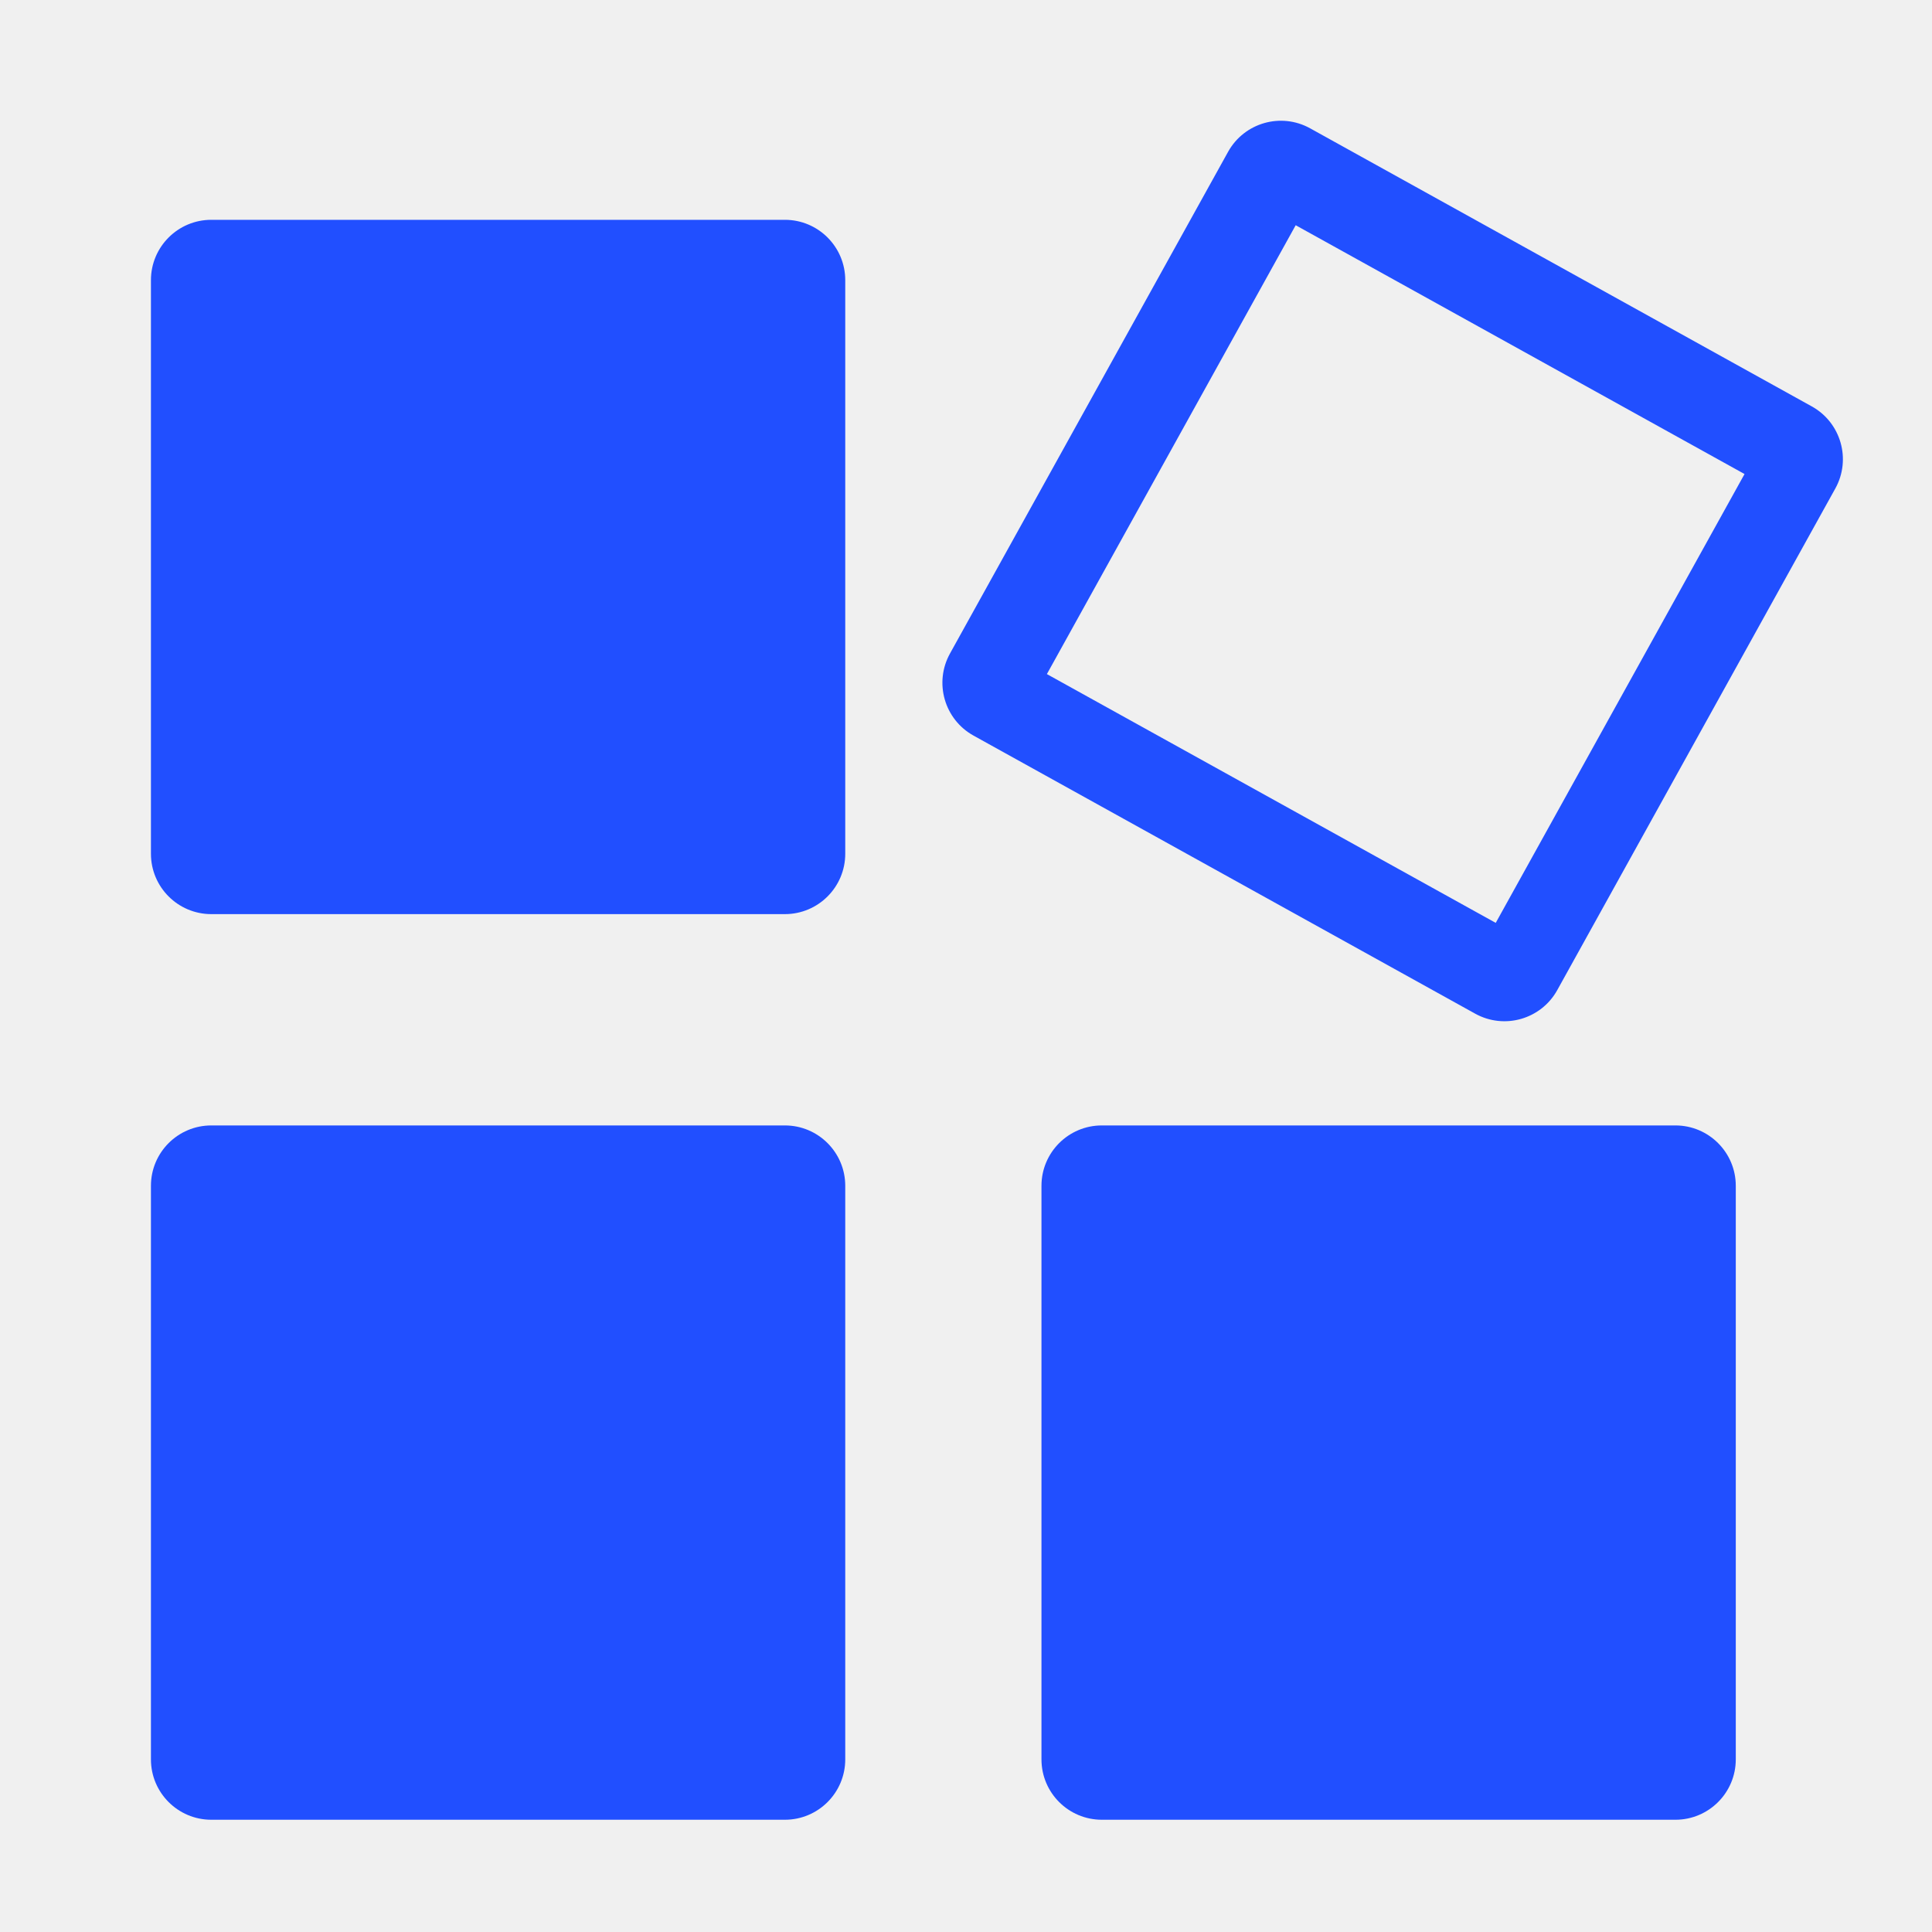
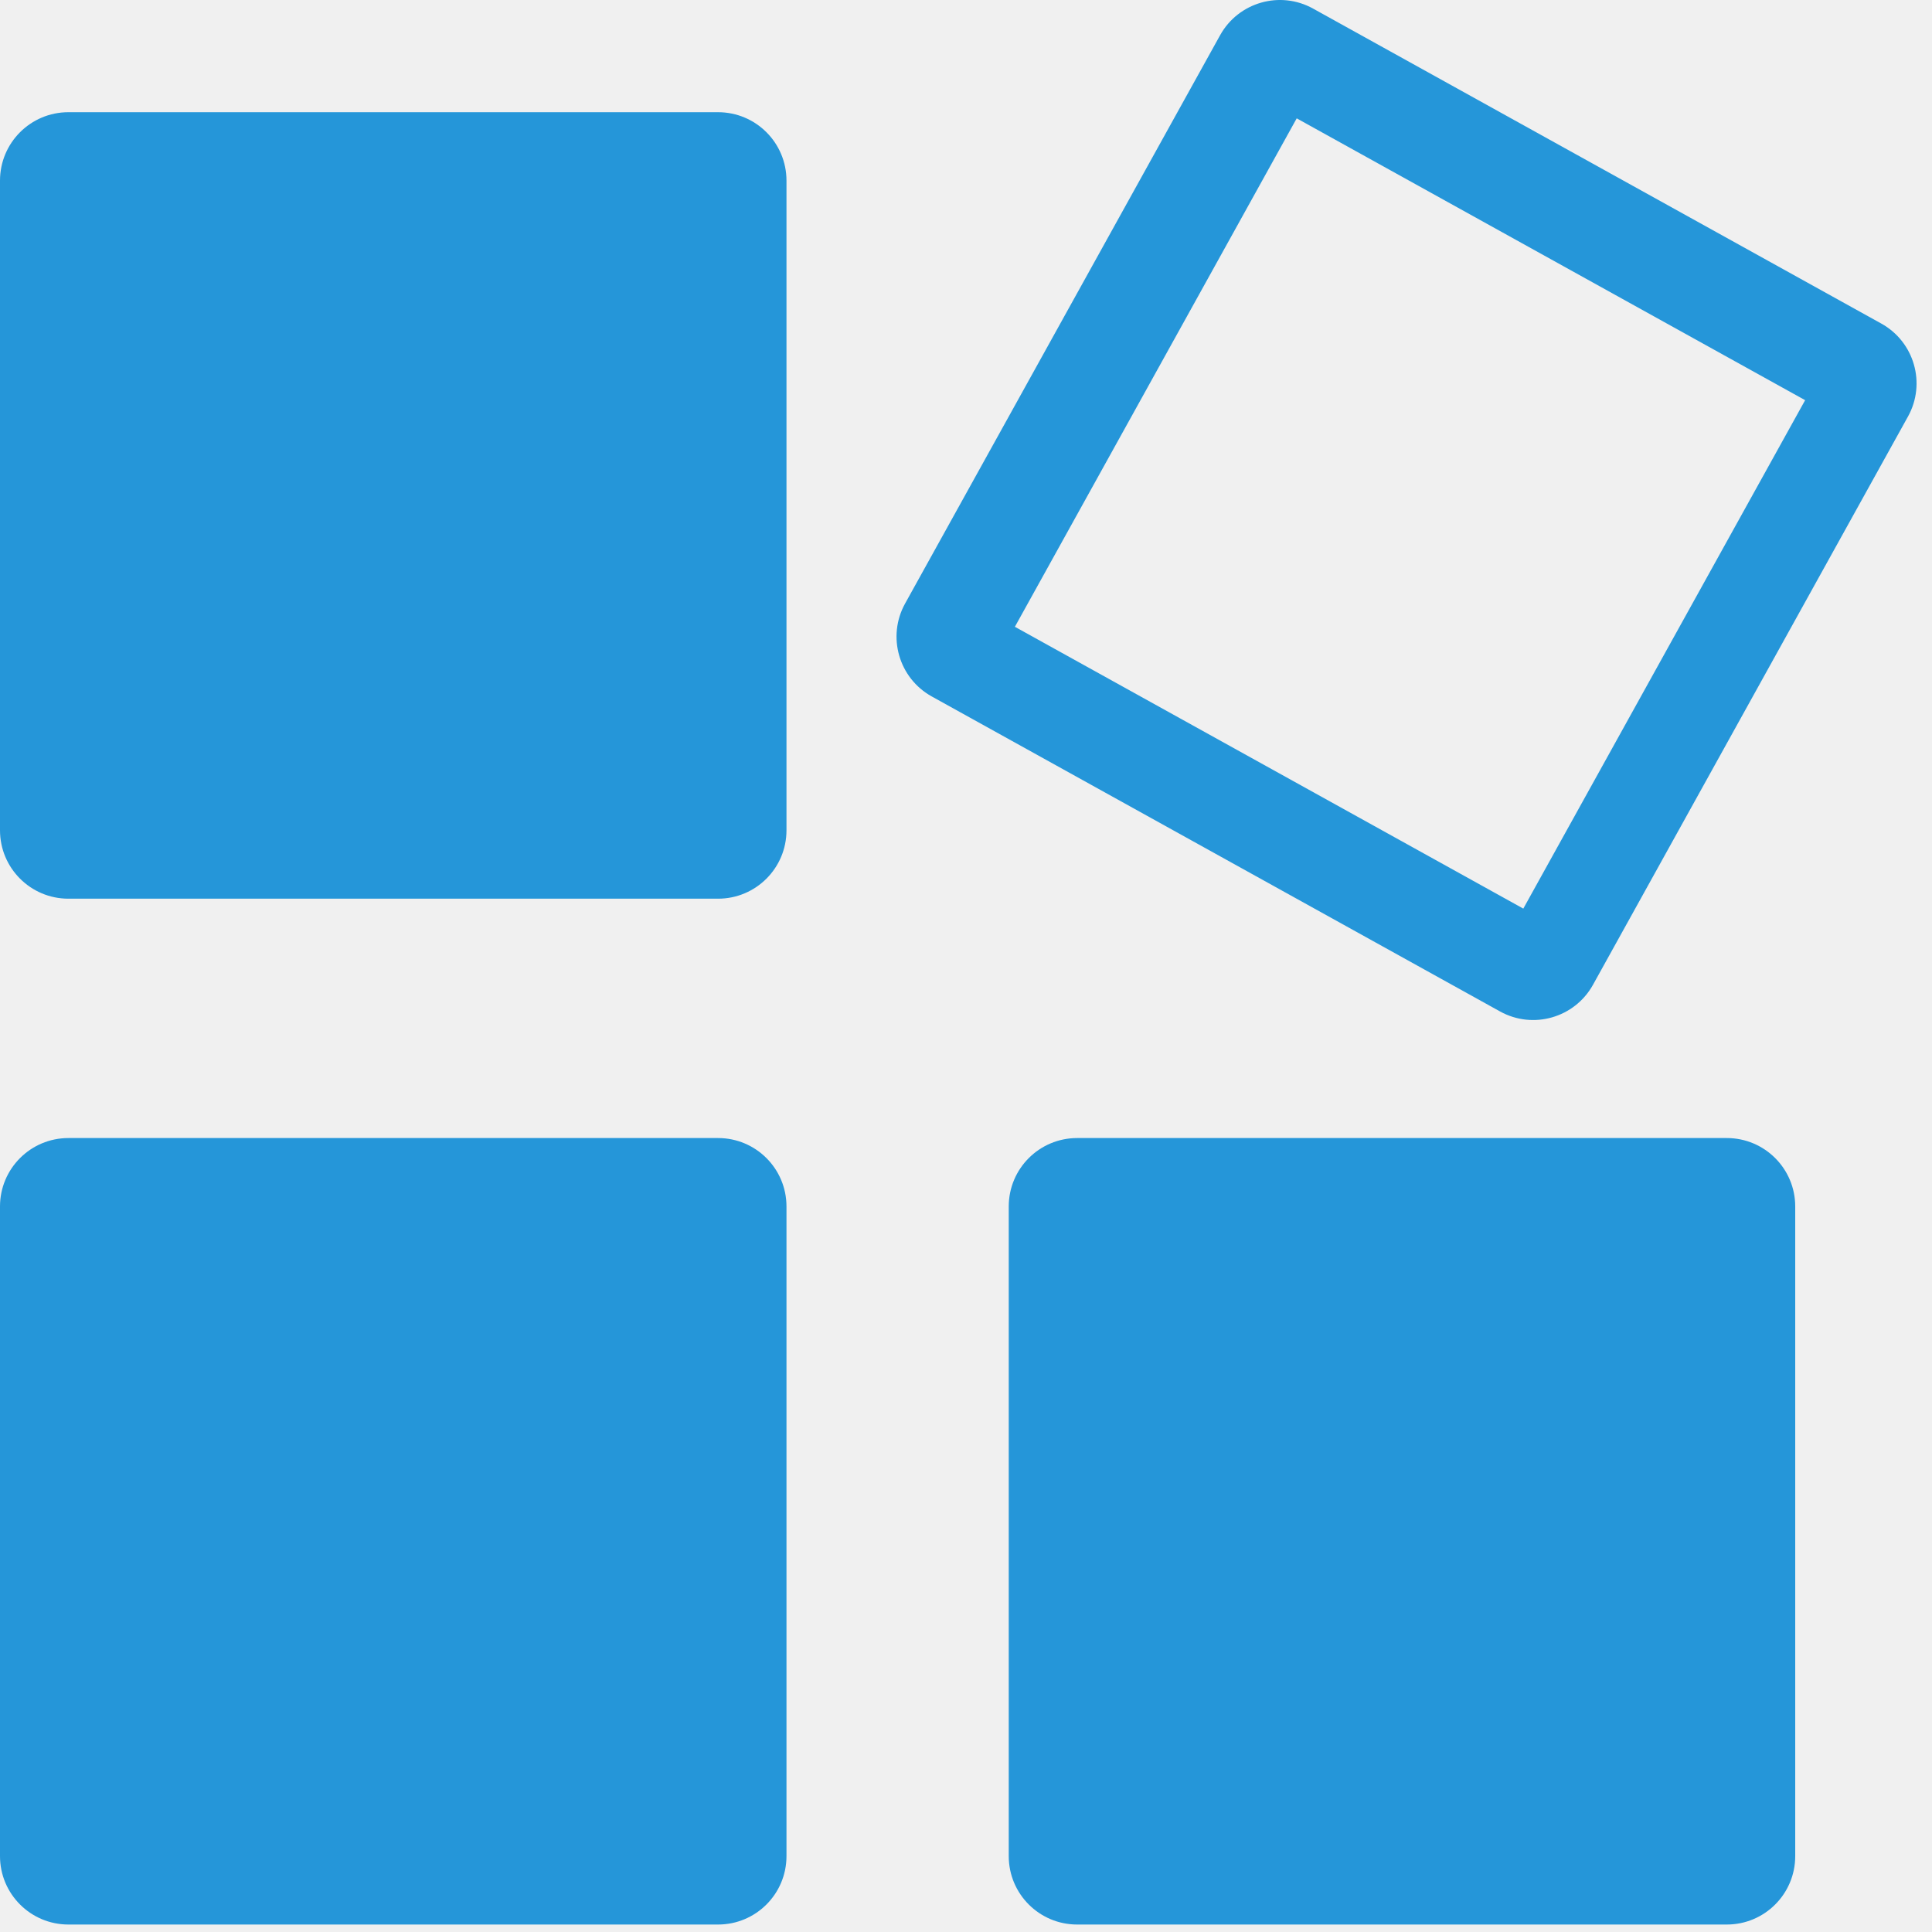
- <svg xmlns="http://www.w3.org/2000/svg" xmlns:xlink="http://www.w3.org/1999/xlink" width="128px" height="128px" viewBox="0 0 128 128" version="1.1">
+ <svg xmlns="http://www.w3.org/2000/svg" xmlns:xlink="http://www.w3.org/1999/xlink" width="113px" height="113px" viewBox="0 0 113 113" version="1.1">
  <defs>
    <rect id="path-1" x="0" y="0" width="128" height="128" />
  </defs>
-   <g id="更多" stroke="none" stroke-width="1" fill="none" fill-rule="evenodd">
-     <g>
-       <mask id="mask-2" fill="white">
-         <use xlink:href="#path-1" />
-       </mask>
-       <use id="Mask" fill-opacity="0" fill="#FFFFFF" xlink:href="#path-1" />
-       <path d="M14,14.563 L52,14.563 C54.209,14.563 56,16.354 56,18.563 L56,56.563 C56,58.772 54.209,60.563 52,60.563 L14,60.563 C11.791,60.563 10,58.772 10,56.563 L10,18.563 C10,16.354 11.791,14.563 14,14.563 Z M14,74.563 L52,74.563 C54.209,74.563 56,76.354 56,78.563 L56,116.563 C56,118.772 54.209,120.563 52,120.563 L14,120.563 C11.791,120.563 10,118.772 10,116.563 L10,78.563 C10,76.354 11.791,74.563 14,74.563 Z M73,74.563 L111,74.563 C113.209,74.563 115,76.354 115,78.563 L115,116.563 C115,118.772 113.209,120.563 111,120.563 L73,120.563 C70.791,120.563 69,118.772 69,116.563 L69,78.563 C69,76.354 70.791,74.563 73,74.563 Z M86.8,8.502 L120.035,26.925 C121.967,27.996 122.666,30.431 121.595,32.363 L103.172,65.598 C102.101,67.53 99.666,68.229 97.734,67.158 L64.498,48.735 C62.566,47.664 61.868,45.229 62.939,43.297 L81.362,10.061 C82.433,8.129 84.868,7.431 86.8,8.502 Z M85.843,14.922 L69.359,44.66 L99.096,61.143 L115.58,31.406 L85.843,14.922 Z" id="Combined-Shape" fill="#214FFF" mask="url(#mask-2)" />
+   <g id="Page-2" stroke="none" stroke-width="1" fill="none" fill-rule="evenodd">
+     <g id="product-more" transform="translate(-10, -8)">
+       <g id="Mask" fill="#FFFFFF" fill-opacity="0" fill-rule="nonzero">
+         <rect id="path-1" x="0" y="0" width="128" height="128" />
+       </g>
+       <g id="Combined-Shape-Clipped">
+         <mask id="mask-2" fill="white">
+           <use xlink:href="#path-1" />
+         </mask>
+         <g id="path-1" />
+         <path d="M14,14.563 L52,14.563 C54.209,14.563 56,16.354 56,18.563 L56,56.563 C56,58.772 54.209,60.563 52,60.563 L14,60.563 C11.791,60.563 10,58.772 10,56.563 L10,18.563 C10,16.354 11.791,14.563 14,14.563 Z M14,74.563 L52,74.563 C54.209,74.563 56,76.354 56,78.563 L56,116.563 C56,118.772 54.209,120.563 52,120.563 L14,120.563 C11.791,120.563 10,118.772 10,116.563 L10,78.563 C10,76.354 11.791,74.563 14,74.563 Z M73,74.563 L111,74.563 C113.209,74.563 115,76.354 115,78.563 L115,116.563 C115,118.772 113.209,120.563 111,120.563 L73,120.563 C70.791,120.563 69,118.772 69,116.563 L69,78.563 C69,76.354 70.791,74.563 73,74.563 Z M86.8,8.502 L120.035,26.925 C121.967,27.996 122.666,30.431 121.595,32.363 L103.172,65.598 C102.101,67.53 99.666,68.229 97.734,67.158 L64.498,48.735 C62.566,47.664 61.868,45.229 62.939,43.297 L81.362,10.061 C82.433,8.129 84.868,7.431 86.8,8.502 Z M85.843,14.922 L69.359,44.66 L99.096,61.143 L115.58,31.406 L85.843,14.922 Z" id="Combined-Shape" fill="#2596D9" fill-rule="nonzero" mask="url(#mask-2)" />
+       </g>
    </g>
  </g>
</svg>
